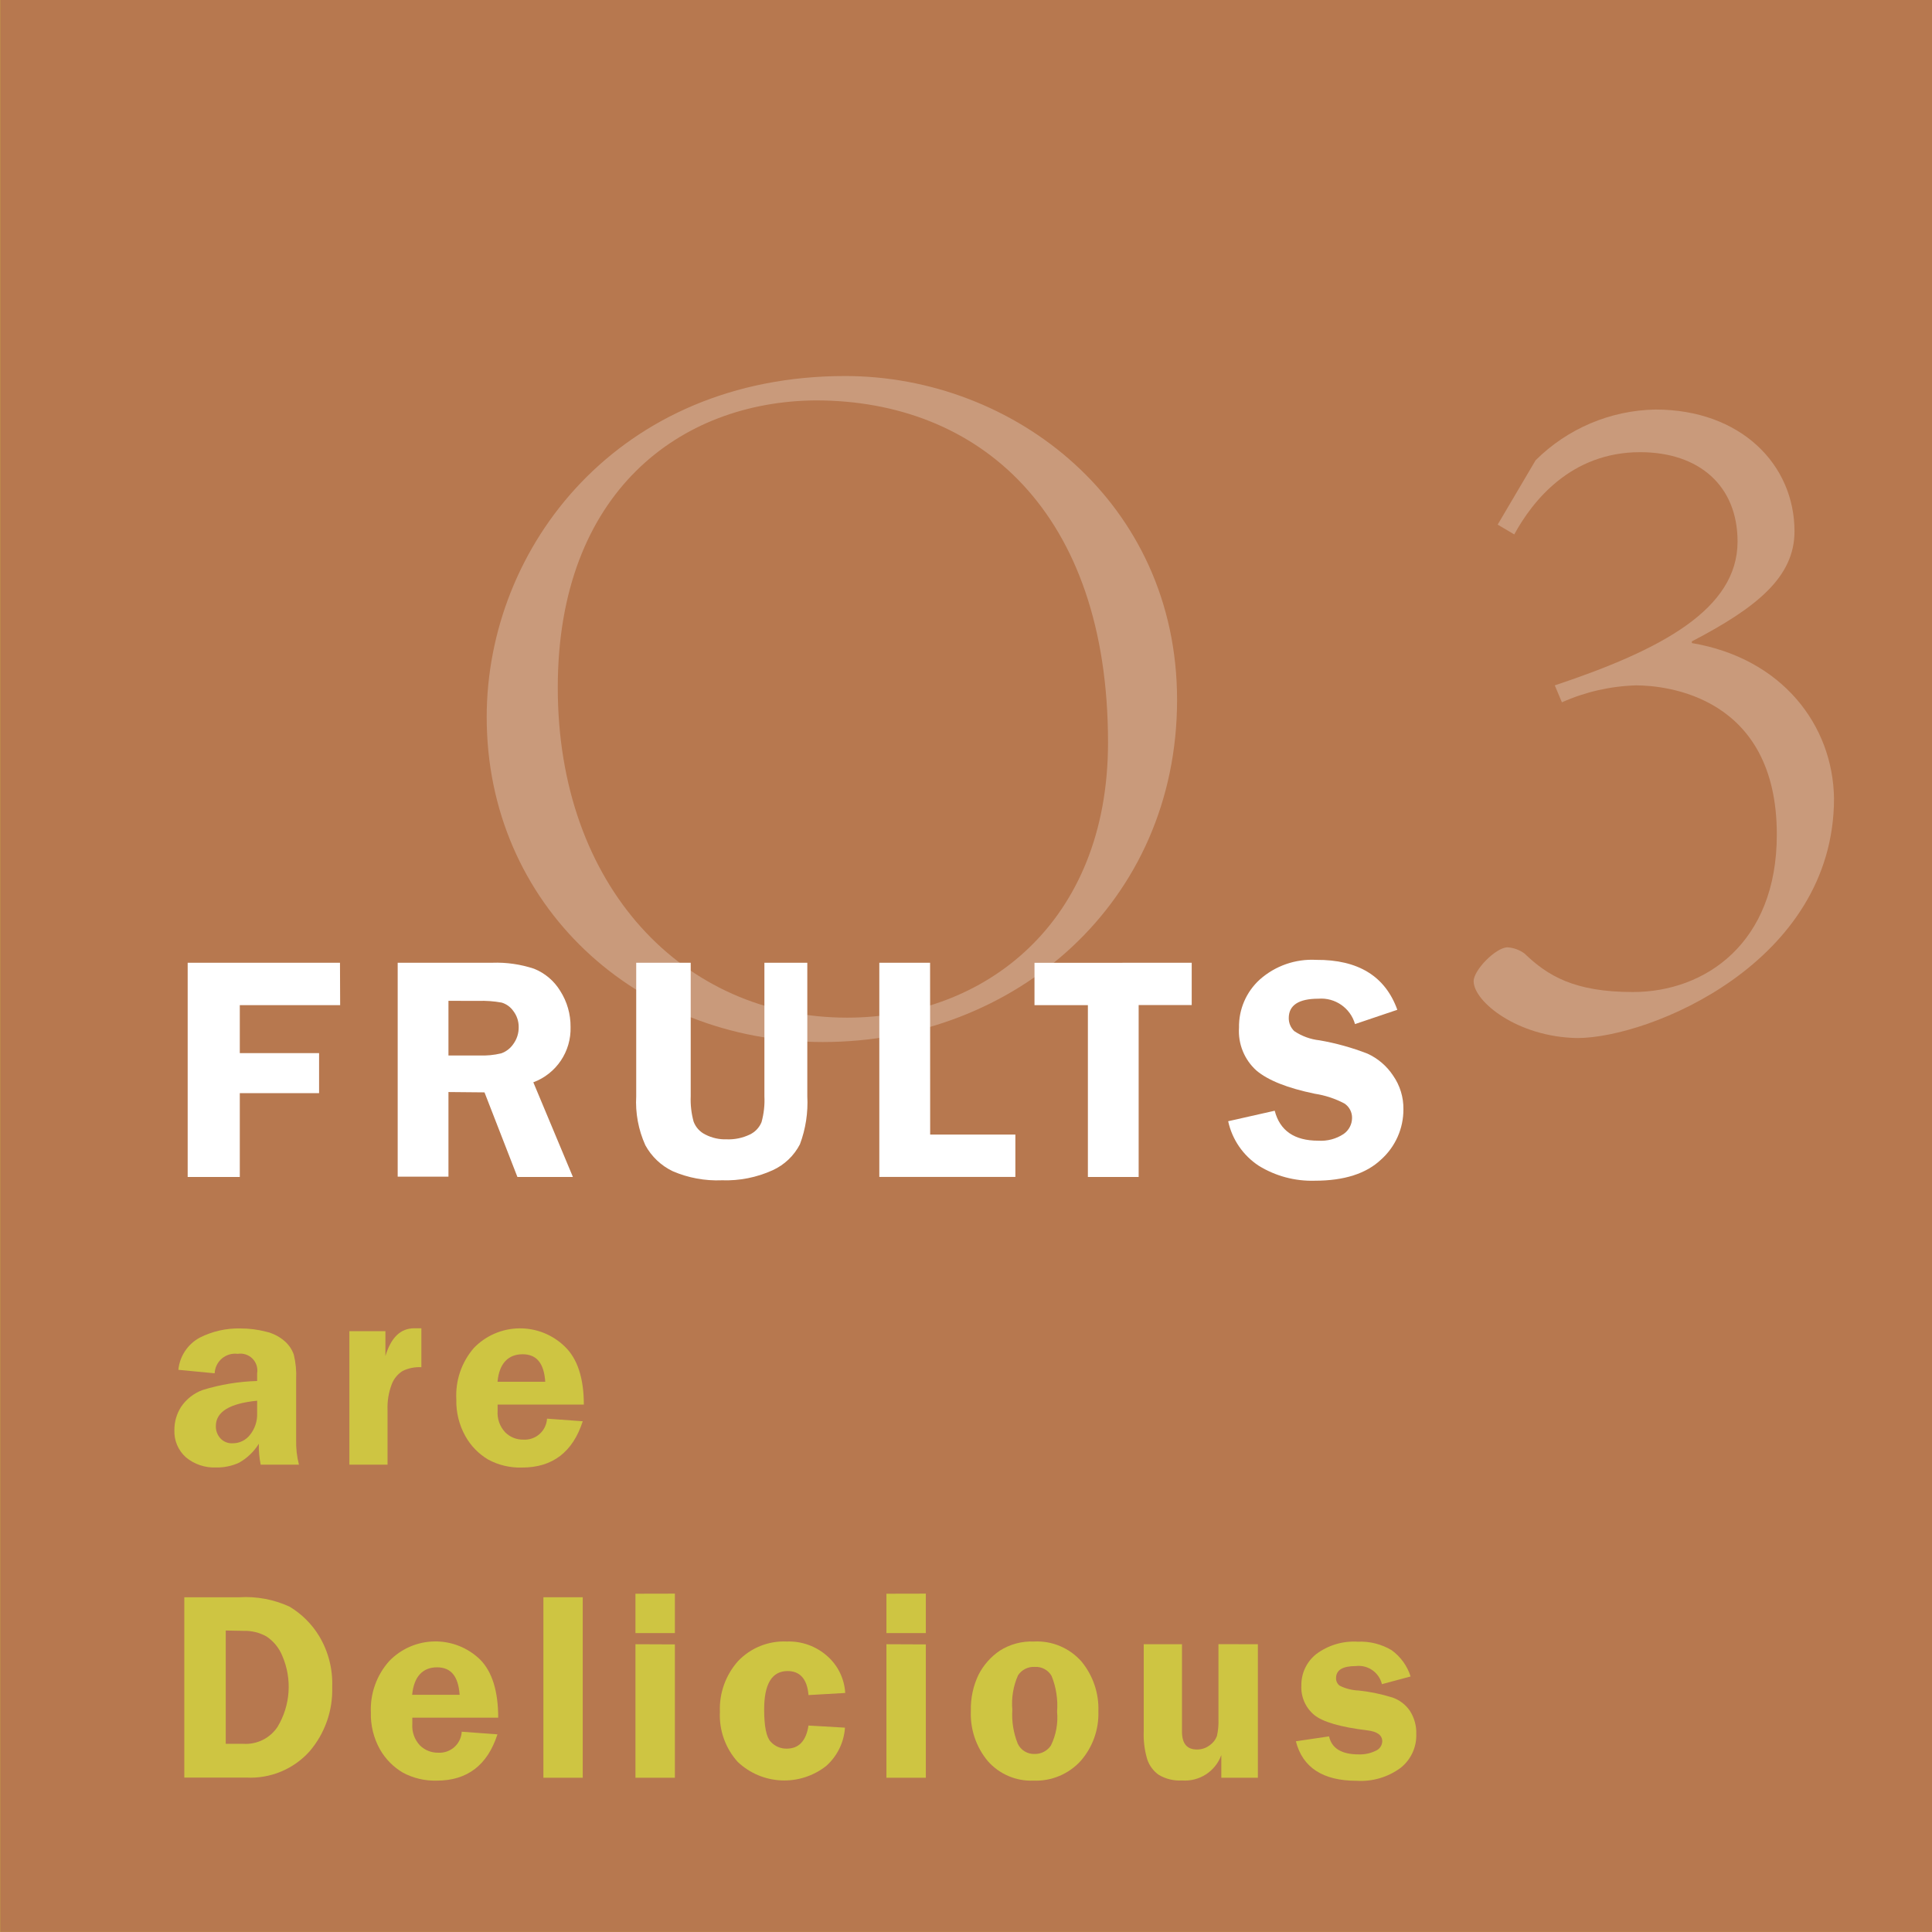
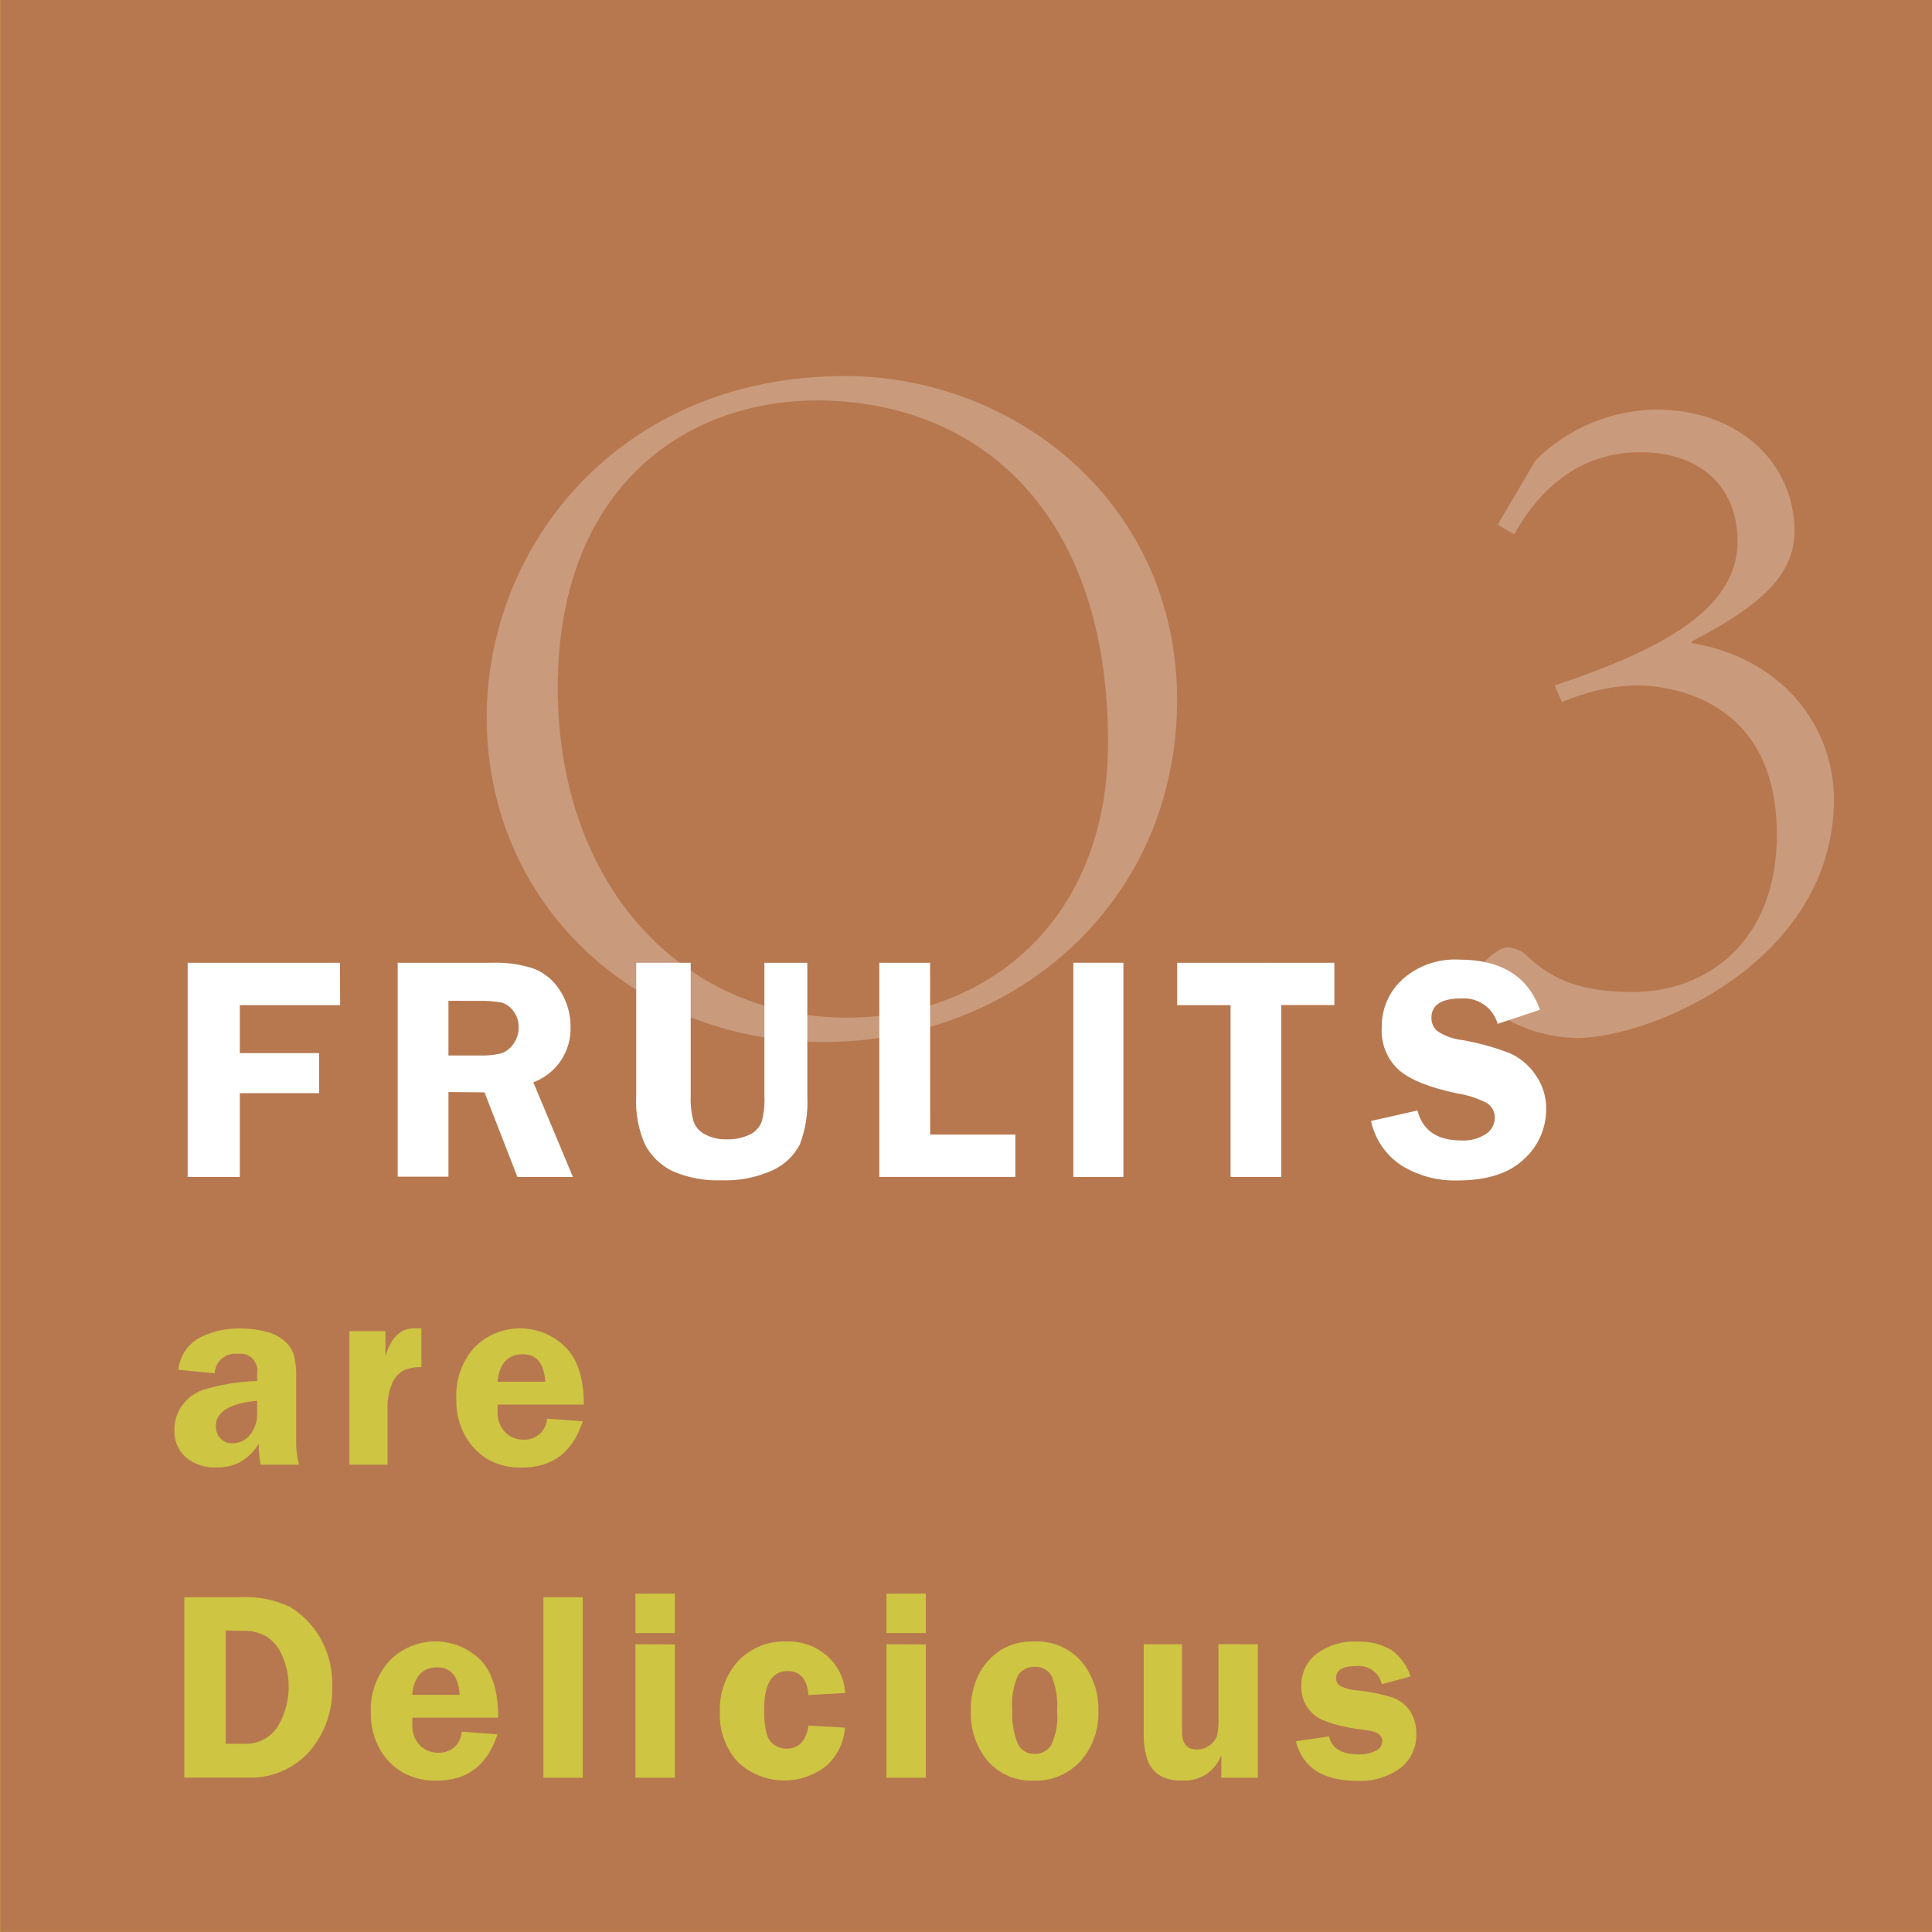
<svg xmlns="http://www.w3.org/2000/svg" viewBox="0 0 228.33 228.33">
  <defs>
-     <style>.bef7c4f2-701d-41a6-8d1f-7cc2daf26475{fill:#cec542;}.b57d3277-0d1a-4301-9f84-7ec8e97e7ec7{fill:#b7784f;}.be469f3e-e6d1-4b68-ba21-22ee082e0261{fill:#fff;}.b91a0604-ad0b-4227-b6d8-8682713563bc{opacity:0.25;}</style>
+     <style>.f7d9bed7-284e-42a0-9cf2-42243edac380{fill:#cec542;}.f0bc241e-3125-4224-a0c2-ea67907aebf5{fill:#b7784f;}.a6b93c33-7d96-4655-a3c4-d6fb8e010447{fill:#fff;}.bb9a6c51-7b50-40b6-9953-9ee1b68c61a5{opacity:0.25;}</style>
  </defs>
-   <g id="f096b245-510f-4e5d-bd20-99ea7fc27da9" data-name="圖層 3">
-     <rect class="bef7c4f2-701d-41a6-8d1f-7cc2daf26475" x="-518.43" y="-526.98" width="1024" height="2183" />
+   <g id="a04426f2-9369-44fd-9c3c-96dfb0b439d3" data-name="圖層 3">
+     <rect class="f7d9bed7-284e-42a0-9cf2-42243edac380" x="-518.43" y="-526.98" width="1024" height="2183" />
  </g>
-   <g id="a615a3f6-26b4-4dc2-ad27-8a84965f13d0" data-name="圖層 1">
-     <rect class="b57d3277-0d1a-4301-9f84-7ec8e97e7ec7" x="0.02" y="-0.01" width="228.33" height="228.33" />
-     <path class="be469f3e-e6d1-4b68-ba21-22ee082e0261" d="M40.2,118.79H28.34v5.67h9.37v4.73H28.34v9.91H22.18V113.78h18Z" />
-     <path class="be469f3e-e6d1-4b68-ba21-22ee082e0261" d="M53,129.06v10H47V113.78H58.17a14.1,14.1,0,0,1,4.95.71,6.41,6.41,0,0,1,3.09,2.62,7.77,7.77,0,0,1,1.22,4.25,6.76,6.76,0,0,1-4.4,6.55l4.68,11.19H61.15l-3.89-10Zm0-10.78v6.46h3.64a9.47,9.47,0,0,0,2.59-.25,2.89,2.89,0,0,0,1.44-1.11,3.29,3.29,0,0,0,.63-2,3.07,3.07,0,0,0-.63-1.89,2.58,2.58,0,0,0-1.38-1,12.8,12.8,0,0,0-2.78-.2Z" />
-     <path class="be469f3e-e6d1-4b68-ba21-22ee082e0261" d="M95.41,113.78v15.77a14.06,14.06,0,0,1-.87,5.68,6.79,6.79,0,0,1-3.22,3.07,13.34,13.34,0,0,1-6,1.19,13.27,13.27,0,0,1-5.81-1.07,7.25,7.25,0,0,1-3.24-3.07,12.38,12.38,0,0,1-1.08-5.8V113.78h6.44v15.77a9.9,9.9,0,0,0,.34,3,2.77,2.77,0,0,0,1.38,1.53,5.14,5.14,0,0,0,2.53.57,5.82,5.82,0,0,0,2.72-.56A2.78,2.78,0,0,0,90,132.62a9.67,9.67,0,0,0,.34-3.07V113.78Z" />
-     <path class="be469f3e-e6d1-4b68-ba21-22ee082e0261" d="M109.93,134.09H120v5H103.92V113.78h6Z" />
-     <path class="be469f3e-e6d1-4b68-ba21-22ee082e0261" d="M140.84,113.78v5h-6.27V139.1h-6V118.79h-6.31v-5Z" />
-     <path class="be469f3e-e6d1-4b68-ba21-22ee082e0261" d="M165.14,119.34l-5,1.69a4.15,4.15,0,0,0-4.32-3c-2.34,0-3.51.77-3.51,2.29a2.09,2.09,0,0,0,.65,1.54,6.64,6.64,0,0,0,3,1.09,29.59,29.59,0,0,1,5.67,1.58,7.23,7.23,0,0,1,3,2.57,6.78,6.78,0,0,1,1.23,4,7.92,7.92,0,0,1-2.64,5.94q-2.64,2.5-7.83,2.5a11.93,11.93,0,0,1-6.63-1.77,8.42,8.42,0,0,1-3.61-5.26l5.5-1.24c.61,2.36,2.33,3.54,5.14,3.54a4.85,4.85,0,0,0,3-.79,2.32,2.32,0,0,0,1-1.88,2,2,0,0,0-.91-1.73,11.12,11.12,0,0,0-3.5-1.15q-4.83-1-6.89-2.74a6.25,6.25,0,0,1-2.06-5.07,7.5,7.5,0,0,1,2.46-5.69,9.27,9.27,0,0,1,6.66-2.32Q163,113.39,165.14,119.34Z" />
-     <path class="bef7c4f2-701d-41a6-8d1f-7cc2daf26475" d="M35.33,173.1H30.81a10.91,10.91,0,0,1-.22-2.47,6.53,6.53,0,0,1-2.36,2.25,6.23,6.23,0,0,1-2.68.55,5.24,5.24,0,0,1-3.58-1.2A4.09,4.09,0,0,1,20.61,169a5,5,0,0,1,.79-2.73,5.24,5.24,0,0,1,2.56-2,24.21,24.21,0,0,1,6.43-1.06v-.9A2,2,0,0,0,28.1,160a2.42,2.42,0,0,0-2.73,2.3l-4.29-.41a4.86,4.86,0,0,1,2.54-3.81A10.13,10.13,0,0,1,28.43,157a11.89,11.89,0,0,1,3,.38,5.06,5.06,0,0,1,2.21,1.12,3.76,3.76,0,0,1,1.08,1.59A10.25,10.25,0,0,1,35,163v7.16A10.68,10.68,0,0,0,35.33,173.1Zm-4.94-7.56c-3.25.32-4.88,1.31-4.88,3a2.08,2.08,0,0,0,.52,1.43,1.81,1.81,0,0,0,1.46.6,2.55,2.55,0,0,0,2.06-1,3.83,3.83,0,0,0,.84-2.52Z" />
-     <path class="bef7c4f2-701d-41a6-8d1f-7cc2daf26475" d="M45.8,173.1H41.29V157.32h4.26v2.94c.66-2.19,1.79-3.28,3.41-3.28.23,0,.51,0,.84,0v4.6a4.54,4.54,0,0,0-2.21.44,3.2,3.2,0,0,0-1.29,1.57,7.72,7.72,0,0,0-.5,3.05Z" />
-     <path class="bef7c4f2-701d-41a6-8d1f-7cc2daf26475" d="M69,166H58.81c0,.28,0,.53,0,.74a3.35,3.35,0,0,0,.9,2.54,2.94,2.94,0,0,0,2.14.86,2.64,2.64,0,0,0,2.8-2.48l4.22.31q-1.77,5.47-7.17,5.47a7.93,7.93,0,0,1-4-.94A7.43,7.43,0,0,1,55,169.73a8.45,8.45,0,0,1-1.07-4.35A8.56,8.56,0,0,1,56,159.31a7.58,7.58,0,0,1,10.75-.17C68.24,160.57,69,162.86,69,166Zm-10.17-2.7h5.61c-.15-2.17-1-3.25-2.68-3.25S59,161.12,58.8,163.29Z" />
-     <path class="bef7c4f2-701d-41a6-8d1f-7cc2daf26475" d="M21.78,188.77h6.51a12.35,12.35,0,0,1,5.93,1.11,10.26,10.26,0,0,1,3.5,3.48,10.87,10.87,0,0,1,1.54,6,11.14,11.14,0,0,1-2.7,7.65,9.38,9.38,0,0,1-7.44,3.07H21.78Zm4.9,3.93v13.39h2.06a4.52,4.52,0,0,0,4.06-2,9.19,9.19,0,0,0,.57-8.38,5,5,0,0,0-1.88-2.31,5.25,5.25,0,0,0-2.7-.66Z" />
-     <path class="bef7c4f2-701d-41a6-8d1f-7cc2daf26475" d="M58.88,203H48.73c0,.28,0,.53,0,.74a3.35,3.35,0,0,0,.9,2.54,3,3,0,0,0,2.15.86,2.63,2.63,0,0,0,2.79-2.48l4.22.31q-1.77,5.47-7.17,5.47a8,8,0,0,1-4-.94,7.51,7.51,0,0,1-2.72-2.76,8.45,8.45,0,0,1-1.07-4.35A8.56,8.56,0,0,1,46,196.31a7.58,7.58,0,0,1,10.75-.17C58.16,197.57,58.88,199.86,58.88,203Zm-10.17-2.7h5.61c-.15-2.17-1-3.25-2.67-3.25S48.92,198.12,48.71,200.29Z" />
-     <path class="bef7c4f2-701d-41a6-8d1f-7cc2daf26475" d="M64.22,210.1V188.77h4.65V210.1Z" />
-     <path class="bef7c4f2-701d-41a6-8d1f-7cc2daf26475" d="M79.76,188.34V193H75.1v-4.65Zm0,6V210.1H75.1V194.32Z" />
-     <path class="bef7c4f2-701d-41a6-8d1f-7cc2daf26475" d="M99.86,204.18a6.63,6.63,0,0,1-2.21,4.52,8,8,0,0,1-10.47-.48,8.23,8.23,0,0,1-2.1-5.91,8.48,8.48,0,0,1,2.15-6A7.47,7.47,0,0,1,93,194a6.82,6.82,0,0,1,4.79,1.74,6.28,6.28,0,0,1,2.1,4.34l-4.34.25c-.15-1.89-1-2.84-2.47-2.84-1.84,0-2.77,1.51-2.77,4.53,0,2,.26,3.29.78,3.83a2.49,2.49,0,0,0,1.88.81q2.16,0,2.58-2.73Z" />
-     <path class="bef7c4f2-701d-41a6-8d1f-7cc2daf26475" d="M109.42,188.34V193h-4.66v-4.65Zm0,6V210.1h-4.66V194.32Z" />
-     <path class="bef7c4f2-701d-41a6-8d1f-7cc2daf26475" d="M122.19,194a7,7,0,0,1,5.62,2.36,8.76,8.76,0,0,1,2,5.91,8.46,8.46,0,0,1-2.09,5.84,7.16,7.16,0,0,1-5.58,2.33,6.82,6.82,0,0,1-5.4-2.31,8.68,8.68,0,0,1-2-5.94,9.26,9.26,0,0,1,.91-4.27,7.66,7.66,0,0,1,2.51-2.84A7,7,0,0,1,122.19,194Zm.12,3a2.22,2.22,0,0,0-2,1,8.27,8.27,0,0,0-.67,4.07,9.16,9.16,0,0,0,.64,4,2.11,2.11,0,0,0,2,1.22,2.26,2.26,0,0,0,1.92-1,7.5,7.5,0,0,0,.73-4,9.35,9.35,0,0,0-.65-4.22A2.13,2.13,0,0,0,122.31,197Z" />
-     <path class="bef7c4f2-701d-41a6-8d1f-7cc2daf26475" d="M148.66,194.32V210.1h-4.32v-2.68a4.57,4.57,0,0,1-4.65,3,4.8,4.8,0,0,1-2.74-.66,3.67,3.67,0,0,1-1.36-1.82,10.1,10.1,0,0,1-.42-3.32V194.32h4.52v10.31c0,1.42.58,2.13,1.75,2.13a2.42,2.42,0,0,0,1.54-.51,2.29,2.29,0,0,0,.84-1.08,7.59,7.59,0,0,0,.18-2v-8.86Z" />
-     <path class="bef7c4f2-701d-41a6-8d1f-7cc2daf26475" d="M166.71,198.13l-3.39.91a2.82,2.82,0,0,0-3.08-2.14c-1.56,0-2.34.47-2.34,1.42a1.06,1.06,0,0,0,.43.9,5.45,5.45,0,0,0,2.24.57,20.89,20.89,0,0,1,4,.83,4.11,4.11,0,0,1,2.06,1.58,4.76,4.76,0,0,1,.75,2.73,4.89,4.89,0,0,1-1.85,4,7.9,7.9,0,0,1-5.18,1.53q-6,0-7.2-4.67l3.92-.58c.32,1.42,1.49,2.13,3.5,2.13a4.2,4.2,0,0,0,2-.42,1.25,1.25,0,0,0,.79-1.12c0-.73-.59-1.16-1.76-1.3q-4.78-.58-6.29-1.83a4.22,4.22,0,0,1-1.51-3.46,4.64,4.64,0,0,1,1.75-3.72,7.42,7.42,0,0,1,4.91-1.47,7.18,7.18,0,0,1,4,1A6.12,6.12,0,0,1,166.71,198.13Z" />
-     <g class="b91a0604-ad0b-4227-b6d8-8682713563bc">
-       <path class="be469f3e-e6d1-4b68-ba21-22ee082e0261" d="M139.11,82.71c0,23.88-19.08,40.44-41.87,40.44-22,0-39.72-16.2-39.72-38.4,0-20.15,15.6-40.31,42.36-40.31C119.91,44.44,139.11,59.43,139.11,82.71ZM65.92,81.27c0,23.4,14.76,39,34.2,39,16.2,0,30.83-11.16,30.83-32.52,0-27.24-15.23-40.43-34.55-40.43C80.44,47.44,65.92,58.12,65.92,81.27Z" />
-       <path class="be469f3e-e6d1-4b68-ba21-22ee082e0261" d="M181.48,54.4a20.6,20.6,0,0,1,14.16-6c10.07,0,16.44,6.48,16.44,14.4,0,5.39-4.45,9-12.13,13V76c10.68,1.8,16.68,9.72,16.8,18.36,0,19.44-21.84,28.32-30.35,28.32-7.08-.12-12.24-4.32-12.24-6.72,0-1.32,2.64-4,4-4a3.82,3.82,0,0,1,2,.72c2.75,2.64,5.88,4.56,12.83,4.56,8.52,0,17-5.76,17-18.6C210,82.23,196.83,81,193.35,81A23.24,23.24,0,0,0,184.59,83L183.75,81c12.6-4.2,21.6-9,21.6-17,0-6.6-4.55-10.56-11.52-10.56-8.16,0-12.71,5.76-14.87,9.72L177,62Z" />
+   <g id="bc8a1228-b255-43e0-8813-01519a5cbbbf" data-name="圖層 1">
+     <rect class="f0bc241e-3125-4224-a0c2-ea67907aebf5" x="0.02" y="-0.01" width="228.33" height="228.33" />
+     <path class="a6b93c33-7d96-4655-a3c4-d6fb8e010447" d="M40.2,118.79H28.34v5.67h9.37v4.73H28.34v9.91H22.18V113.78h18Z" />
+     <path class="a6b93c33-7d96-4655-a3c4-d6fb8e010447" d="M53,129.06v10H47V113.78H58.17a14.1,14.1,0,0,1,4.95.71,6.41,6.41,0,0,1,3.09,2.62,7.77,7.77,0,0,1,1.22,4.25,6.76,6.76,0,0,1-4.4,6.55l4.68,11.19H61.15l-3.89-10Zm0-10.78v6.46h3.64a9.47,9.47,0,0,0,2.59-.25,2.89,2.89,0,0,0,1.44-1.11,3.29,3.29,0,0,0,.63-2,3.07,3.07,0,0,0-.63-1.89,2.58,2.58,0,0,0-1.38-1,12.8,12.8,0,0,0-2.78-.2Z" />
+     <path class="a6b93c33-7d96-4655-a3c4-d6fb8e010447" d="M95.41,113.78v15.77a14.06,14.06,0,0,1-.87,5.68,6.79,6.79,0,0,1-3.22,3.07,13.34,13.34,0,0,1-6,1.19,13.27,13.27,0,0,1-5.81-1.07,7.25,7.25,0,0,1-3.24-3.07,12.38,12.38,0,0,1-1.08-5.8V113.78h6.44v15.77a9.9,9.9,0,0,0,.34,3,2.77,2.77,0,0,0,1.38,1.53,5.14,5.14,0,0,0,2.53.57,5.82,5.82,0,0,0,2.72-.56A2.78,2.78,0,0,0,90,132.62a9.67,9.67,0,0,0,.34-3.07V113.78Z" />
+     <path class="a6b93c33-7d96-4655-a3c4-d6fb8e010447" d="M109.93,134.09H120v5H103.92V113.78h6Z" />
+     <path class="a6b93c33-7d96-4655-a3c4-d6fb8e010447" d="M132.77,113.78V139.1h-5.92V113.78Z" />
+     <path class="a6b93c33-7d96-4655-a3c4-d6fb8e010447" d="M157.7,113.78v5h-6.27V139.1h-6V118.79h-6.31v-5Z" />
+     <path class="a6b93c33-7d96-4655-a3c4-d6fb8e010447" d="M182,119.34,177,121a4.15,4.15,0,0,0-4.31-3c-2.35,0-3.52.77-3.52,2.29a2.06,2.06,0,0,0,.66,1.54,6.58,6.58,0,0,0,3,1.09,29.59,29.59,0,0,1,5.67,1.58,7.23,7.23,0,0,1,3,2.57,6.78,6.78,0,0,1,1.23,4,7.92,7.92,0,0,1-2.64,5.94q-2.64,2.5-7.83,2.5a11.93,11.93,0,0,1-6.63-1.77,8.4,8.4,0,0,1-3.6-5.26l5.49-1.24c.61,2.36,2.33,3.54,5.14,3.54a4.85,4.85,0,0,0,3-.79,2.32,2.32,0,0,0,1-1.88,2,2,0,0,0-.91-1.73,11.12,11.12,0,0,0-3.5-1.15q-4.83-1-6.89-2.74a6.25,6.25,0,0,1-2.06-5.07,7.5,7.5,0,0,1,2.46-5.69,9.3,9.3,0,0,1,6.66-2.32Q179.88,113.39,182,119.34Z" />
+     <path class="f7d9bed7-284e-42a0-9cf2-42243edac380" d="M35.33,173.1H30.81a10.91,10.91,0,0,1-.22-2.47,6.53,6.53,0,0,1-2.36,2.25,6.23,6.23,0,0,1-2.68.55,5.24,5.24,0,0,1-3.58-1.2A4.09,4.09,0,0,1,20.61,169a5,5,0,0,1,.79-2.73,5.24,5.24,0,0,1,2.56-2,24.21,24.21,0,0,1,6.43-1.06v-.9A2,2,0,0,0,28.1,160a2.42,2.42,0,0,0-2.73,2.3l-4.29-.41a4.86,4.86,0,0,1,2.54-3.81A10.13,10.13,0,0,1,28.43,157a11.89,11.89,0,0,1,3,.38,5.06,5.06,0,0,1,2.21,1.12,3.76,3.76,0,0,1,1.08,1.59A10.25,10.25,0,0,1,35,163v7.16A10.68,10.68,0,0,0,35.33,173.1Zm-4.94-7.56c-3.25.32-4.88,1.31-4.88,3a2.08,2.08,0,0,0,.52,1.43,1.81,1.81,0,0,0,1.46.6,2.55,2.55,0,0,0,2.06-1,3.83,3.83,0,0,0,.84-2.52Z" />
+     <path class="f7d9bed7-284e-42a0-9cf2-42243edac380" d="M45.8,173.1H41.29V157.32h4.26v2.94c.66-2.19,1.79-3.28,3.41-3.28.23,0,.51,0,.84,0v4.6a4.54,4.54,0,0,0-2.21.44,3.2,3.2,0,0,0-1.29,1.57,7.72,7.72,0,0,0-.5,3.05Z" />
+     <path class="f7d9bed7-284e-42a0-9cf2-42243edac380" d="M69,166H58.81c0,.28,0,.53,0,.74a3.35,3.35,0,0,0,.9,2.54,2.94,2.94,0,0,0,2.14.86,2.64,2.64,0,0,0,2.8-2.48l4.22.31q-1.77,5.47-7.17,5.47a7.93,7.93,0,0,1-4-.94A7.43,7.43,0,0,1,55,169.73a8.45,8.45,0,0,1-1.07-4.35A8.56,8.56,0,0,1,56,159.31a7.58,7.58,0,0,1,10.75-.17C68.24,160.57,69,162.86,69,166Zm-10.17-2.7h5.61c-.15-2.17-1-3.25-2.68-3.25S59,161.12,58.8,163.29Z" />
+     <path class="f7d9bed7-284e-42a0-9cf2-42243edac380" d="M21.78,188.77h6.51a12.35,12.35,0,0,1,5.93,1.11,10.26,10.26,0,0,1,3.5,3.48,10.87,10.87,0,0,1,1.54,6,11.14,11.14,0,0,1-2.7,7.65,9.38,9.38,0,0,1-7.44,3.07H21.78Zm4.9,3.93v13.39h2.06a4.52,4.52,0,0,0,4.06-2,9.19,9.19,0,0,0,.57-8.38,5,5,0,0,0-1.88-2.31,5.25,5.25,0,0,0-2.7-.66Z" />
+     <path class="f7d9bed7-284e-42a0-9cf2-42243edac380" d="M58.88,203H48.73c0,.28,0,.53,0,.74a3.35,3.35,0,0,0,.9,2.54,3,3,0,0,0,2.15.86,2.63,2.63,0,0,0,2.79-2.48l4.22.31q-1.77,5.47-7.17,5.47a8,8,0,0,1-4-.94,7.51,7.51,0,0,1-2.72-2.76,8.45,8.45,0,0,1-1.07-4.35A8.56,8.56,0,0,1,46,196.31a7.58,7.58,0,0,1,10.75-.17C58.16,197.57,58.88,199.86,58.88,203Zm-10.17-2.7h5.61c-.15-2.17-1-3.25-2.67-3.25S48.92,198.12,48.71,200.29Z" />
+     <path class="f7d9bed7-284e-42a0-9cf2-42243edac380" d="M64.22,210.1V188.77h4.65V210.1Z" />
+     <path class="f7d9bed7-284e-42a0-9cf2-42243edac380" d="M79.76,188.34V193H75.1v-4.65Zm0,6V210.1H75.1V194.32Z" />
+     <path class="f7d9bed7-284e-42a0-9cf2-42243edac380" d="M99.86,204.18a6.63,6.63,0,0,1-2.21,4.52,8,8,0,0,1-10.47-.48,8.23,8.23,0,0,1-2.1-5.91,8.48,8.48,0,0,1,2.15-6A7.47,7.47,0,0,1,93,194a6.82,6.82,0,0,1,4.79,1.74,6.28,6.28,0,0,1,2.1,4.34l-4.34.25c-.15-1.89-1-2.84-2.47-2.84-1.84,0-2.77,1.51-2.77,4.53,0,2,.26,3.29.78,3.83a2.49,2.49,0,0,0,1.88.81q2.16,0,2.58-2.73Z" />
+     <path class="f7d9bed7-284e-42a0-9cf2-42243edac380" d="M109.42,188.34V193h-4.66v-4.65Zm0,6V210.1h-4.66V194.32Z" />
+     <path class="f7d9bed7-284e-42a0-9cf2-42243edac380" d="M122.19,194a7,7,0,0,1,5.62,2.36,8.76,8.76,0,0,1,2,5.91,8.46,8.46,0,0,1-2.09,5.84,7.16,7.16,0,0,1-5.58,2.33,6.82,6.82,0,0,1-5.4-2.31,8.68,8.68,0,0,1-2-5.94,9.26,9.26,0,0,1,.91-4.27,7.66,7.66,0,0,1,2.51-2.84A7,7,0,0,1,122.19,194Zm.12,3a2.22,2.22,0,0,0-2,1,8.27,8.27,0,0,0-.67,4.07,9.16,9.16,0,0,0,.64,4,2.11,2.11,0,0,0,2,1.22,2.26,2.26,0,0,0,1.92-1,7.5,7.5,0,0,0,.73-4,9.35,9.35,0,0,0-.65-4.22A2.13,2.13,0,0,0,122.31,197Z" />
+     <path class="f7d9bed7-284e-42a0-9cf2-42243edac380" d="M148.66,194.32V210.1h-4.32v-2.68a4.57,4.57,0,0,1-4.65,3,4.8,4.8,0,0,1-2.74-.66,3.67,3.67,0,0,1-1.36-1.82,10.1,10.1,0,0,1-.42-3.32V194.32h4.52v10.31c0,1.42.58,2.13,1.75,2.13a2.42,2.42,0,0,0,1.54-.51,2.29,2.29,0,0,0,.84-1.08,7.59,7.59,0,0,0,.18-2v-8.86Z" />
+     <path class="f7d9bed7-284e-42a0-9cf2-42243edac380" d="M166.71,198.13l-3.39.91a2.82,2.82,0,0,0-3.08-2.14c-1.56,0-2.34.47-2.34,1.42a1.06,1.06,0,0,0,.43.9,5.45,5.45,0,0,0,2.24.57,20.89,20.89,0,0,1,4,.83,4.11,4.11,0,0,1,2.06,1.58,4.76,4.76,0,0,1,.75,2.73,4.89,4.89,0,0,1-1.85,4,7.9,7.9,0,0,1-5.18,1.53q-6,0-7.2-4.67l3.92-.58c.32,1.42,1.49,2.13,3.5,2.13a4.2,4.2,0,0,0,2-.42,1.25,1.25,0,0,0,.79-1.12c0-.73-.59-1.16-1.76-1.3q-4.78-.58-6.29-1.83a4.22,4.22,0,0,1-1.51-3.46,4.64,4.64,0,0,1,1.75-3.72,7.42,7.42,0,0,1,4.91-1.47,7.18,7.18,0,0,1,4,1A6.12,6.12,0,0,1,166.71,198.13Z" />
+     <g class="bb9a6c51-7b50-40b6-9953-9ee1b68c61a5">
+       <path class="a6b93c33-7d96-4655-a3c4-d6fb8e010447" d="M139.11,82.71c0,23.88-19.08,40.44-41.87,40.44-22,0-39.72-16.2-39.72-38.4,0-20.15,15.6-40.31,42.36-40.31C119.91,44.44,139.11,59.43,139.11,82.71ZM65.92,81.27c0,23.4,14.76,39,34.2,39,16.2,0,30.83-11.16,30.83-32.52,0-27.24-15.23-40.43-34.55-40.43C80.44,47.44,65.92,58.12,65.92,81.27Z" />
+       <path class="a6b93c33-7d96-4655-a3c4-d6fb8e010447" d="M181.48,54.4a20.6,20.6,0,0,1,14.16-6c10.07,0,16.44,6.48,16.44,14.4,0,5.39-4.45,9-12.13,13V76c10.68,1.8,16.68,9.72,16.8,18.36,0,19.44-21.84,28.32-30.35,28.32-7.08-.12-12.24-4.32-12.24-6.72,0-1.32,2.64-4,4-4a3.82,3.82,0,0,1,2,.72c2.75,2.64,5.88,4.56,12.83,4.56,8.52,0,17-5.76,17-18.6C210,82.23,196.83,81,193.35,81A23.24,23.24,0,0,0,184.59,83L183.75,81c12.6-4.2,21.6-9,21.6-17,0-6.6-4.55-10.56-11.52-10.56-8.16,0-12.71,5.76-14.87,9.72L177,62Z" />
    </g>
  </g>
</svg>
